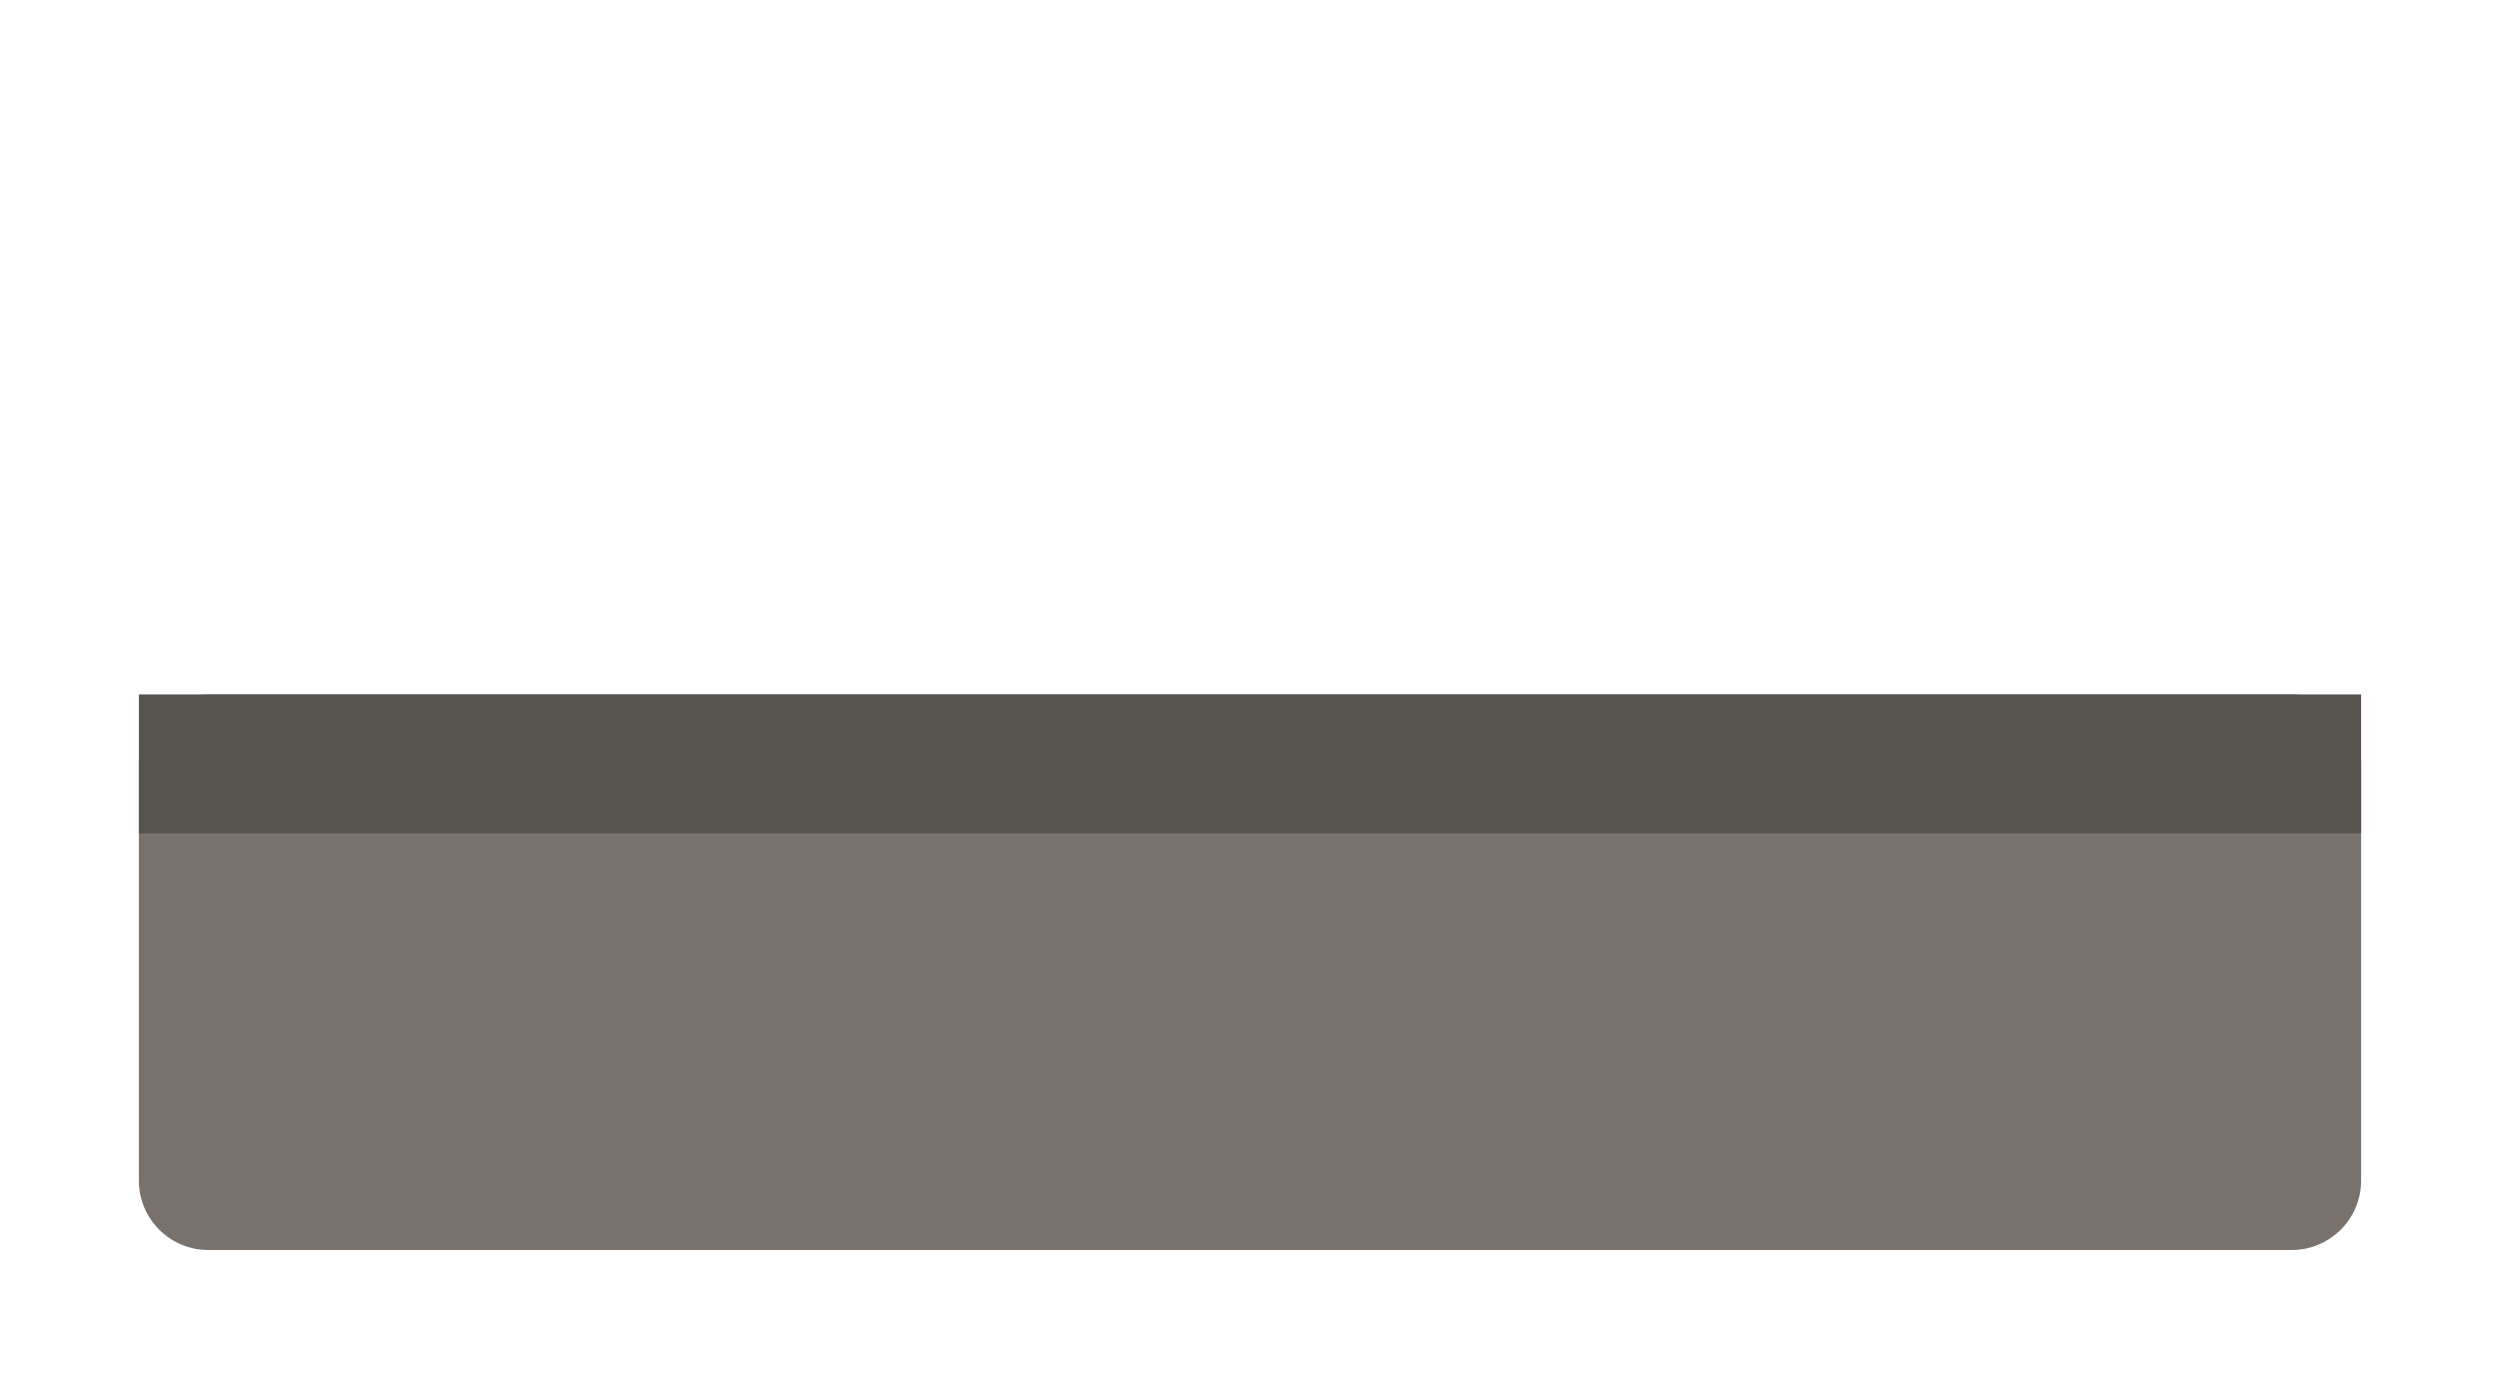
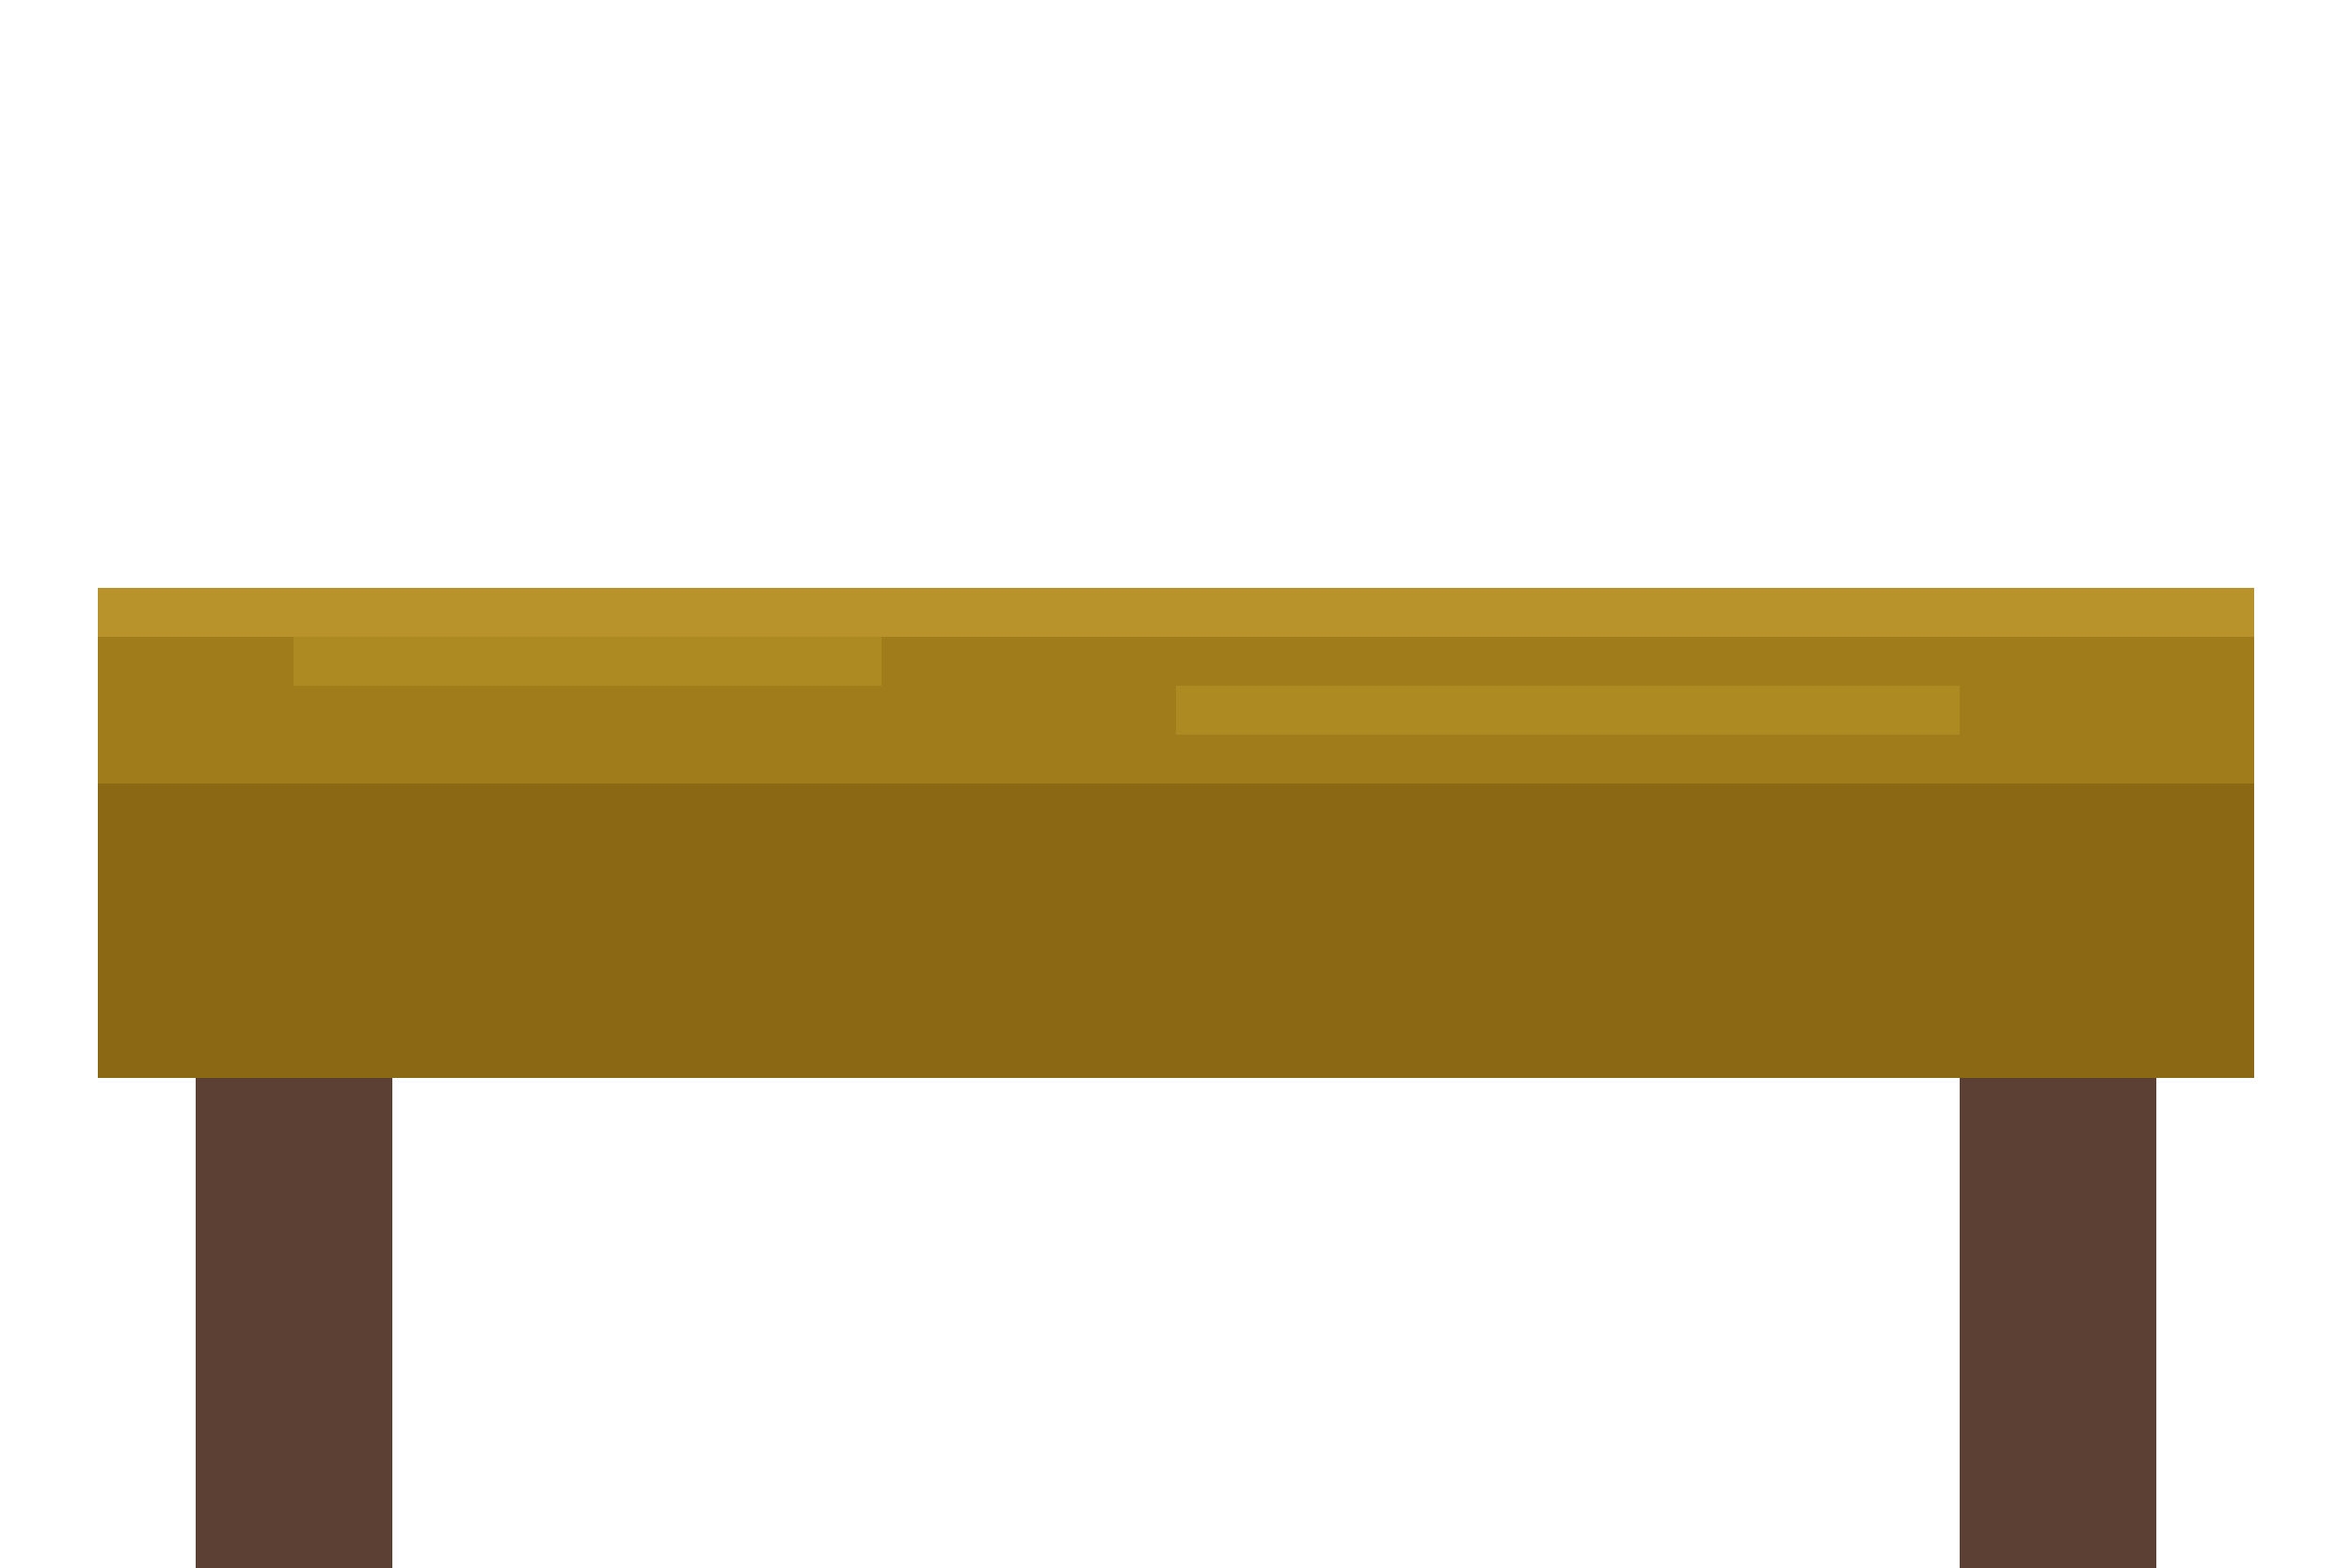
- <svg xmlns="http://www.w3.org/2000/svg" width="72" height="40" viewBox="0 0 72 40">
-   <rect x="4" y="20" width="64" height="16" rx="2" fill="#78716c" />
-   <rect x="4" y="20" width="64" height="4" fill="#57534e" />
+ <svg xmlns="http://www.w3.org/2000/svg" width="48" height="32" viewBox="0 0 48 32" shape-rendering="crispEdges">
+   <rect x="4" y="20" width="4" height="12" fill="#5c4033" />
+   <rect x="40" y="20" width="4" height="12" fill="#5c4033" />
+   <rect x="2" y="16" width="44" height="6" fill="#8b6914" />
+   <rect x="2" y="12" width="44" height="4" fill="#a07d1a" />
+   <rect x="6" y="13" width="12" height="1" fill="#b8922a" opacity="0.6" />
+   <rect x="24" y="14" width="16" height="1" fill="#b8922a" opacity="0.6" />
+   <rect x="2" y="12" width="44" height="1" fill="#b8922a" />
</svg>
